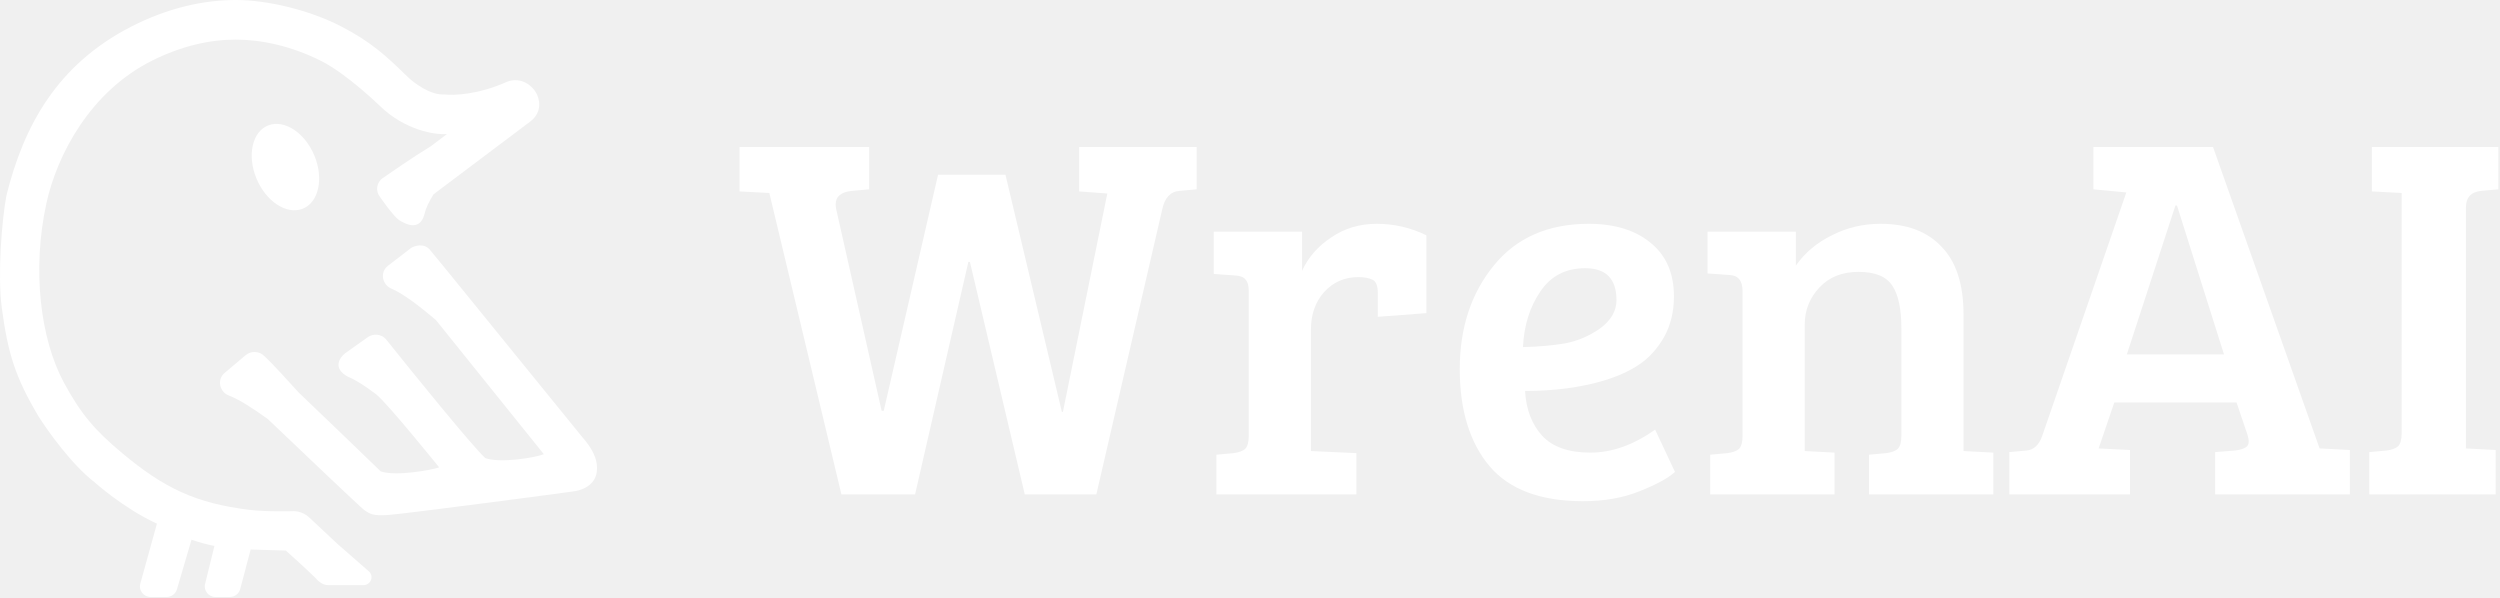
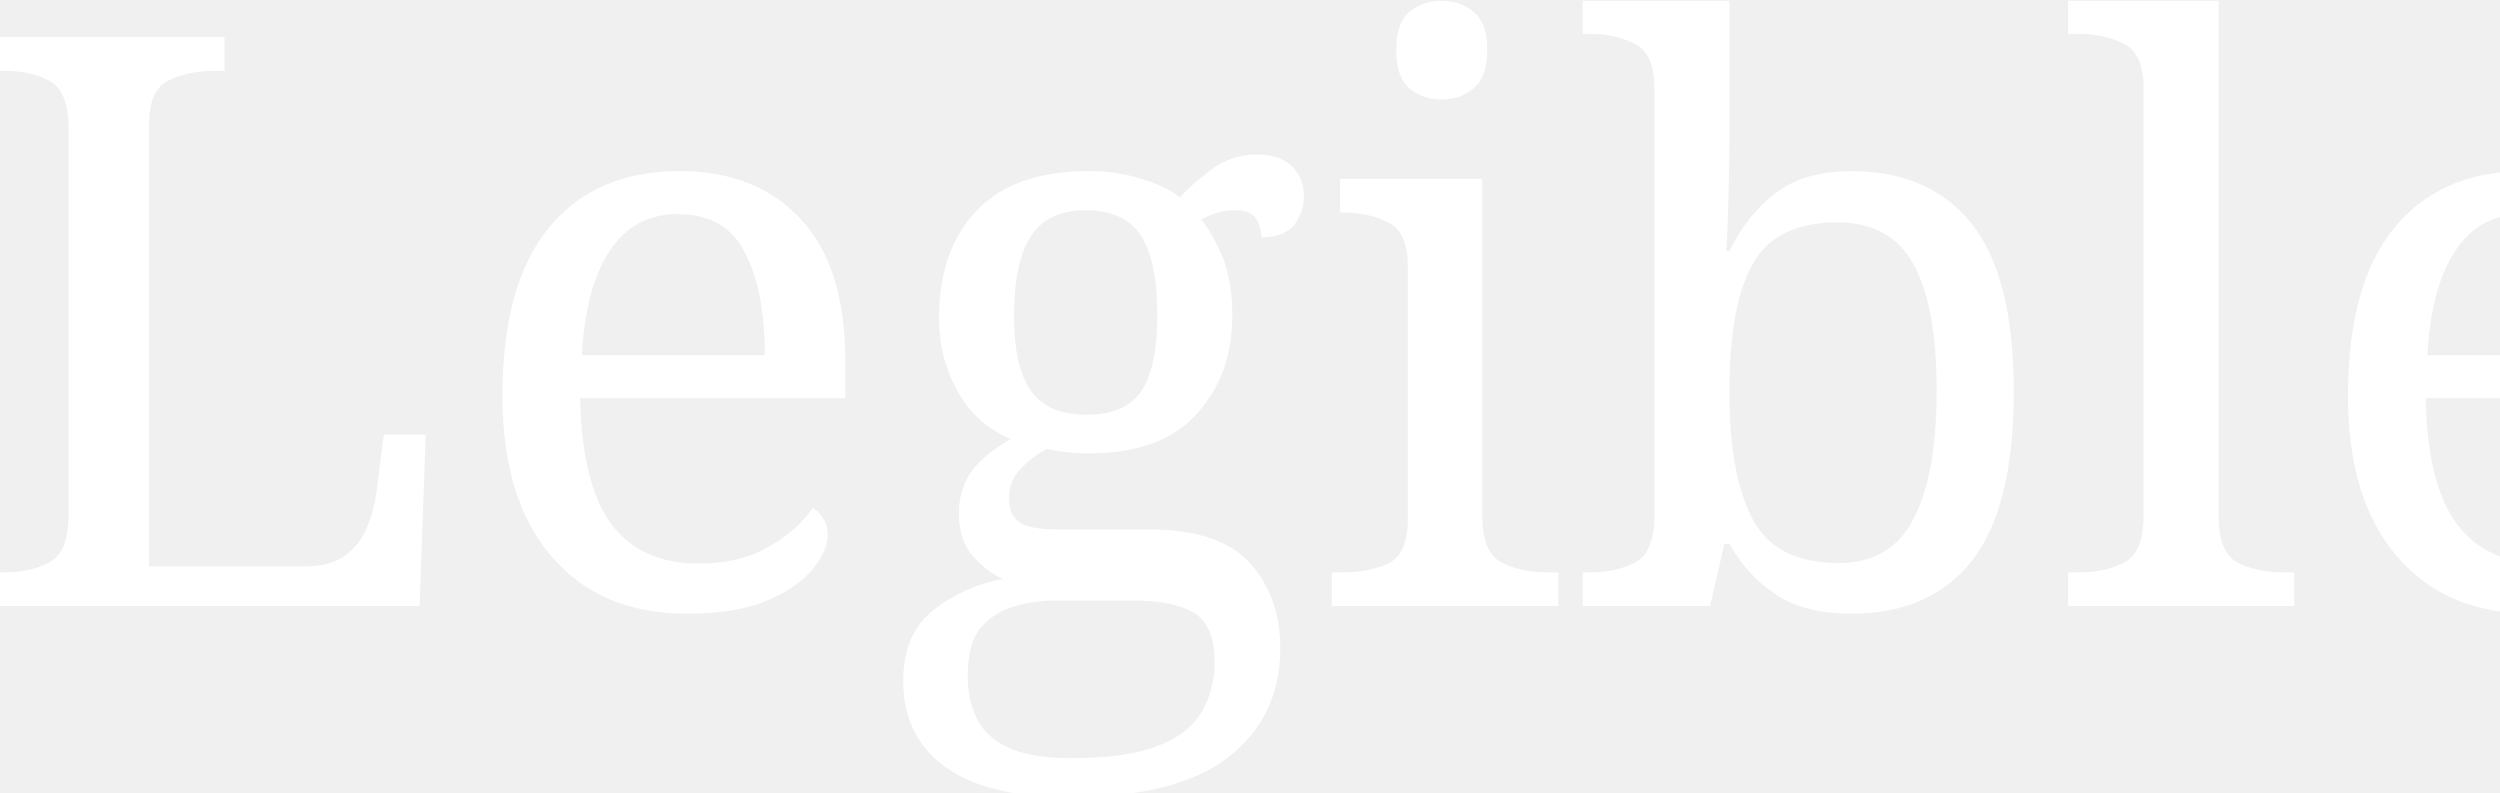
- <svg xmlns="http://www.w3.org/2000/svg" width="268" height="64" viewBox="0 0 268 64" fill="none">
-   <path d="M16.337 6.483C19.55 4.888 22.551 4.247 25.275 4.247C27.939 4.247 31.167 4.889 34.457 6.549C37.208 7.938 40.697 11.33 40.697 11.33C43.434 13.993 46.652 14.468 47.918 14.372L46.191 15.672C44.291 16.83 41.787 18.563 41.032 19.09C40.347 19.566 40.227 20.497 40.746 21.125C40.746 21.125 42.166 23.189 42.788 23.595C43.41 24 45.025 24.872 45.509 22.929C45.645 22.32 45.996 21.603 46.473 20.831L56.826 13.041C58.241 11.976 57.82 10.491 57.432 9.882C57.087 9.294 55.977 8.19 54.383 8.751C51.3 10.152 48.611 10.25 47.652 10.124C46.138 10.229 44.363 8.889 43.664 8.205C41.439 6.034 39.803 4.488 36.497 2.794C33.162 1.084 28.687 0 25.275 0C21.925 0 18.066 0.802 14.057 2.86C6.153 6.916 2.55 13.441 0.683 20.986C0.193 23.595 -0.275 29.5 0.193 33C0.842 37.853 1.617 40.406 4.134 44.643C5.124 46.213 7.706 49.817 10.106 51.672C10.106 51.672 13.25 54.5 16.823 56.137L15.039 62.573C14.839 63.293 15.397 64 16.165 64H17.845C18.365 64 18.823 63.665 18.966 63.179L20.531 57.857C21.38 58.155 22.21 58.371 22.987 58.526L21.983 62.604C21.807 63.316 22.363 64 23.117 64H24.62C25.153 64 25.617 63.65 25.75 63.149L26.869 58.909L30.638 59.02C30.638 59.02 32.608 60.769 33.812 61.947C34.008 62.207 34.551 62.726 35.155 62.726H38.951C39.752 62.726 40.131 61.766 39.536 61.245L36.152 58.287L33.148 55.471C32.705 55.055 32.118 54.814 31.502 54.796C31.502 54.796 28.586 54.884 26.739 54.657C20.934 53.945 17.555 52.298 13.106 48.583C10.168 46.13 8.693 44.403 6.879 41.068C4.309 36.343 3.419 28.869 4.981 21.764C6.093 16.704 9.611 9.822 16.337 6.483Z" fill="white" />
-   <path d="M33.712 16.704C34.726 19.172 34.155 21.714 32.436 22.381C30.716 23.047 28.5 21.587 27.485 19.118C26.471 16.649 27.042 14.107 28.761 13.441C30.481 12.774 32.697 14.235 33.712 16.704Z" fill="white" />
-   <path d="M62.4 46.831C63.354 47.928 64.128 49.112 63.982 50.528C63.837 51.944 62.525 52.51 61.651 52.651C60.776 52.793 43.579 55.058 41.684 55.2C40.008 55.325 39.701 55.117 39.046 54.676C38.751 54.485 32.034 48.095 28.712 44.924C27.072 43.738 25.587 42.796 24.54 42.403C23.576 42.041 23.191 40.731 24.089 39.971L26.324 38.081C26.912 37.584 27.814 37.615 28.357 38.193C28.991 38.746 31.075 41.026 32.038 42.096C35.083 45.011 38.794 48.57 40.81 50.528C42.413 51.094 46.251 50.386 47.077 50.103C47.077 50.103 41.453 43.123 40.303 42.254C39.152 41.384 38.118 40.714 37.313 40.392C35.631 39.506 36.393 38.35 36.983 37.882L39.415 36.152C40.005 35.732 40.844 35.793 41.355 36.343C44.38 40.128 50.749 47.98 52.032 49.112C53.635 49.679 57.376 49.065 58.298 48.688L46.719 34.296C44.861 32.722 43.142 31.434 41.958 30.941C41.016 30.549 40.651 29.214 41.605 28.479L44.067 26.583C44.484 26.33 45.477 26.022 46.115 26.813L47.805 28.869L62.4 46.831Z" fill="white" />
-   <path d="M126.432 20.464L128.28 20.296V15.76H115.68V20.52L118.704 20.744L113.944 44.152H113.832L107.784 18.728H100.56L94.736 44.04H94.512L89.64 22.424C89.603 22.237 89.584 22.069 89.584 21.92C89.584 21.061 90.163 20.576 91.32 20.464L93.168 20.296V15.76H79.28V20.52L82.472 20.688L90.2 53H98.096L103.808 28.08H103.976L109.856 53H117.528L124.584 22.48C124.845 21.211 125.461 20.539 126.432 20.464Z" fill="white" />
-   <path fill-rule="evenodd" clip-rule="evenodd" d="M227.941 20.632L218.925 46.728C218.589 47.699 218.029 48.221 217.245 48.296L215.397 48.464V53H228.333V48.24L224.973 48.072L226.653 43.144H239.757L240.933 46.616C241.12 47.213 241.101 47.624 240.877 47.848C240.653 48.072 240.224 48.221 239.589 48.296L237.461 48.464V53H251.909V48.24L248.717 48.072H248.661L237.237 15.76H224.413V20.296L227.941 20.632ZM227.997 37.992L233.205 22.032H233.373L238.413 37.992H227.997Z" fill="white" />
-   <path d="M257.459 46.448V20.688L254.267 20.52V15.76H267.819V20.296L265.971 20.464C264.889 20.576 264.347 21.173 264.347 22.256V48.072L267.539 48.24V53H253.987V48.464L255.835 48.296C256.395 48.221 256.806 48.072 257.067 47.848C257.329 47.587 257.459 47.12 257.459 46.448Z" fill="white" />
-   <path d="M183.051 29.312V24.832H192.515V28.472C193.486 27.091 194.774 26.008 196.379 25.224C197.984 24.403 199.72 23.992 201.587 23.992C204.424 23.992 206.608 24.813 208.139 26.456C209.707 28.061 210.491 30.488 210.491 33.736V48.352L213.683 48.52V53H200.355V48.744L202.203 48.576C202.763 48.501 203.174 48.352 203.435 48.128C203.696 47.867 203.827 47.4 203.827 46.728V35.192C203.827 33.139 203.51 31.627 202.875 30.656C202.24 29.648 201.027 29.144 199.235 29.144C197.48 29.144 196.08 29.704 195.035 30.824C193.99 31.944 193.467 33.269 193.467 34.8V48.352L196.659 48.52V53H183.331V48.744L185.179 48.576C185.739 48.501 186.15 48.352 186.411 48.128C186.672 47.867 186.803 47.4 186.803 46.728V31.216C186.803 30.096 186.336 29.517 185.403 29.48L183.051 29.312Z" fill="white" />
-   <path fill-rule="evenodd" clip-rule="evenodd" d="M170.318 23.992C173.118 23.992 175.339 24.683 176.982 26.064C178.625 27.408 179.446 29.312 179.446 31.776C179.446 33.419 179.091 34.875 178.382 36.144C177.673 37.376 176.795 38.347 175.75 39.056C174.705 39.765 173.435 40.344 171.942 40.792C169.441 41.539 166.622 41.912 163.486 41.912C163.598 43.891 164.214 45.496 165.334 46.728C166.454 47.923 168.171 48.52 170.486 48.52C172.801 48.52 175.115 47.699 177.43 46.056L179.558 50.592C178.811 51.264 177.542 51.955 175.75 52.664C173.995 53.373 171.979 53.728 169.702 53.728C165.147 53.728 161.806 52.477 159.678 49.976C157.55 47.437 156.486 43.965 156.486 39.56C156.486 35.155 157.699 31.459 160.126 28.472C162.553 25.485 165.95 23.992 170.318 23.992ZM167.742 36.816C169.123 36.555 170.393 36.013 171.55 35.192C172.707 34.333 173.286 33.325 173.286 32.168C173.286 29.891 172.166 28.752 169.926 28.752C167.835 28.752 166.23 29.592 165.11 31.272C163.99 32.915 163.374 34.893 163.262 37.208C164.905 37.171 166.398 37.04 167.742 36.816Z" fill="white" />
-   <path d="M133.867 46.728V31.216C133.867 30.619 133.755 30.208 133.531 29.984C133.344 29.723 132.99 29.573 132.467 29.536L130.115 29.368V24.832H139.579V29.032C140.251 27.576 141.296 26.381 142.715 25.448C144.134 24.477 145.758 23.992 147.587 23.992C149.454 23.992 151.227 24.403 152.907 25.224V33.568L147.699 33.96V31.384C147.699 30.637 147.512 30.171 147.139 29.984C146.728 29.797 146.224 29.704 145.627 29.704C144.134 29.704 142.902 30.245 141.931 31.328C140.998 32.373 140.531 33.717 140.531 35.36V48.352L145.403 48.576V53H130.395V48.744L132.243 48.576C132.803 48.501 133.214 48.352 133.475 48.128C133.736 47.867 133.867 47.4 133.867 46.728Z" fill="white" />
+ <svg xmlns="http://www.w3.org/2000/svg" width="70.864mm" height="22.468mm" viewBox="0 0 70.864 22.468" version="1.1" id="svg1">
+   <defs id="defs1" />
+   <g id="layer1" transform="translate(-59.21428,-101.4937)">
+     <text xml:space="preserve" style="font-style:normal;font-variant:normal;font-weight:normal;font-stretch:normal;font-size:3.175px;font-family:Gelasio;-inkscape-font-specification:Gelasio;writing-mode:lr-tb;direction:ltr;fill:#000000;stroke-width:0.265" x="41.219" y="103.416" id="text1">
+       <tspan id="tspan1" style="stroke-width:0.265" x="41.219" y="103.416" />
+     </text>
+     <text xml:space="preserve" style="font-style:normal;font-variant:normal;font-weight:normal;font-stretch:normal;font-size:22.578px;font-family:Gelasio;-inkscape-font-specification:Gelasio;writing-mode:lr-tb;direction:ltr;fill:#000000;stroke-width:0.265" x="58.156" y="118.67" id="text2">
+       <tspan id="tspan2" style="font-size:22.578px;fill:#ffffff;stroke-width:0.265" x="58.156" y="118.67">Legible</tspan>
+     </text>
+   </g>
</svg>
